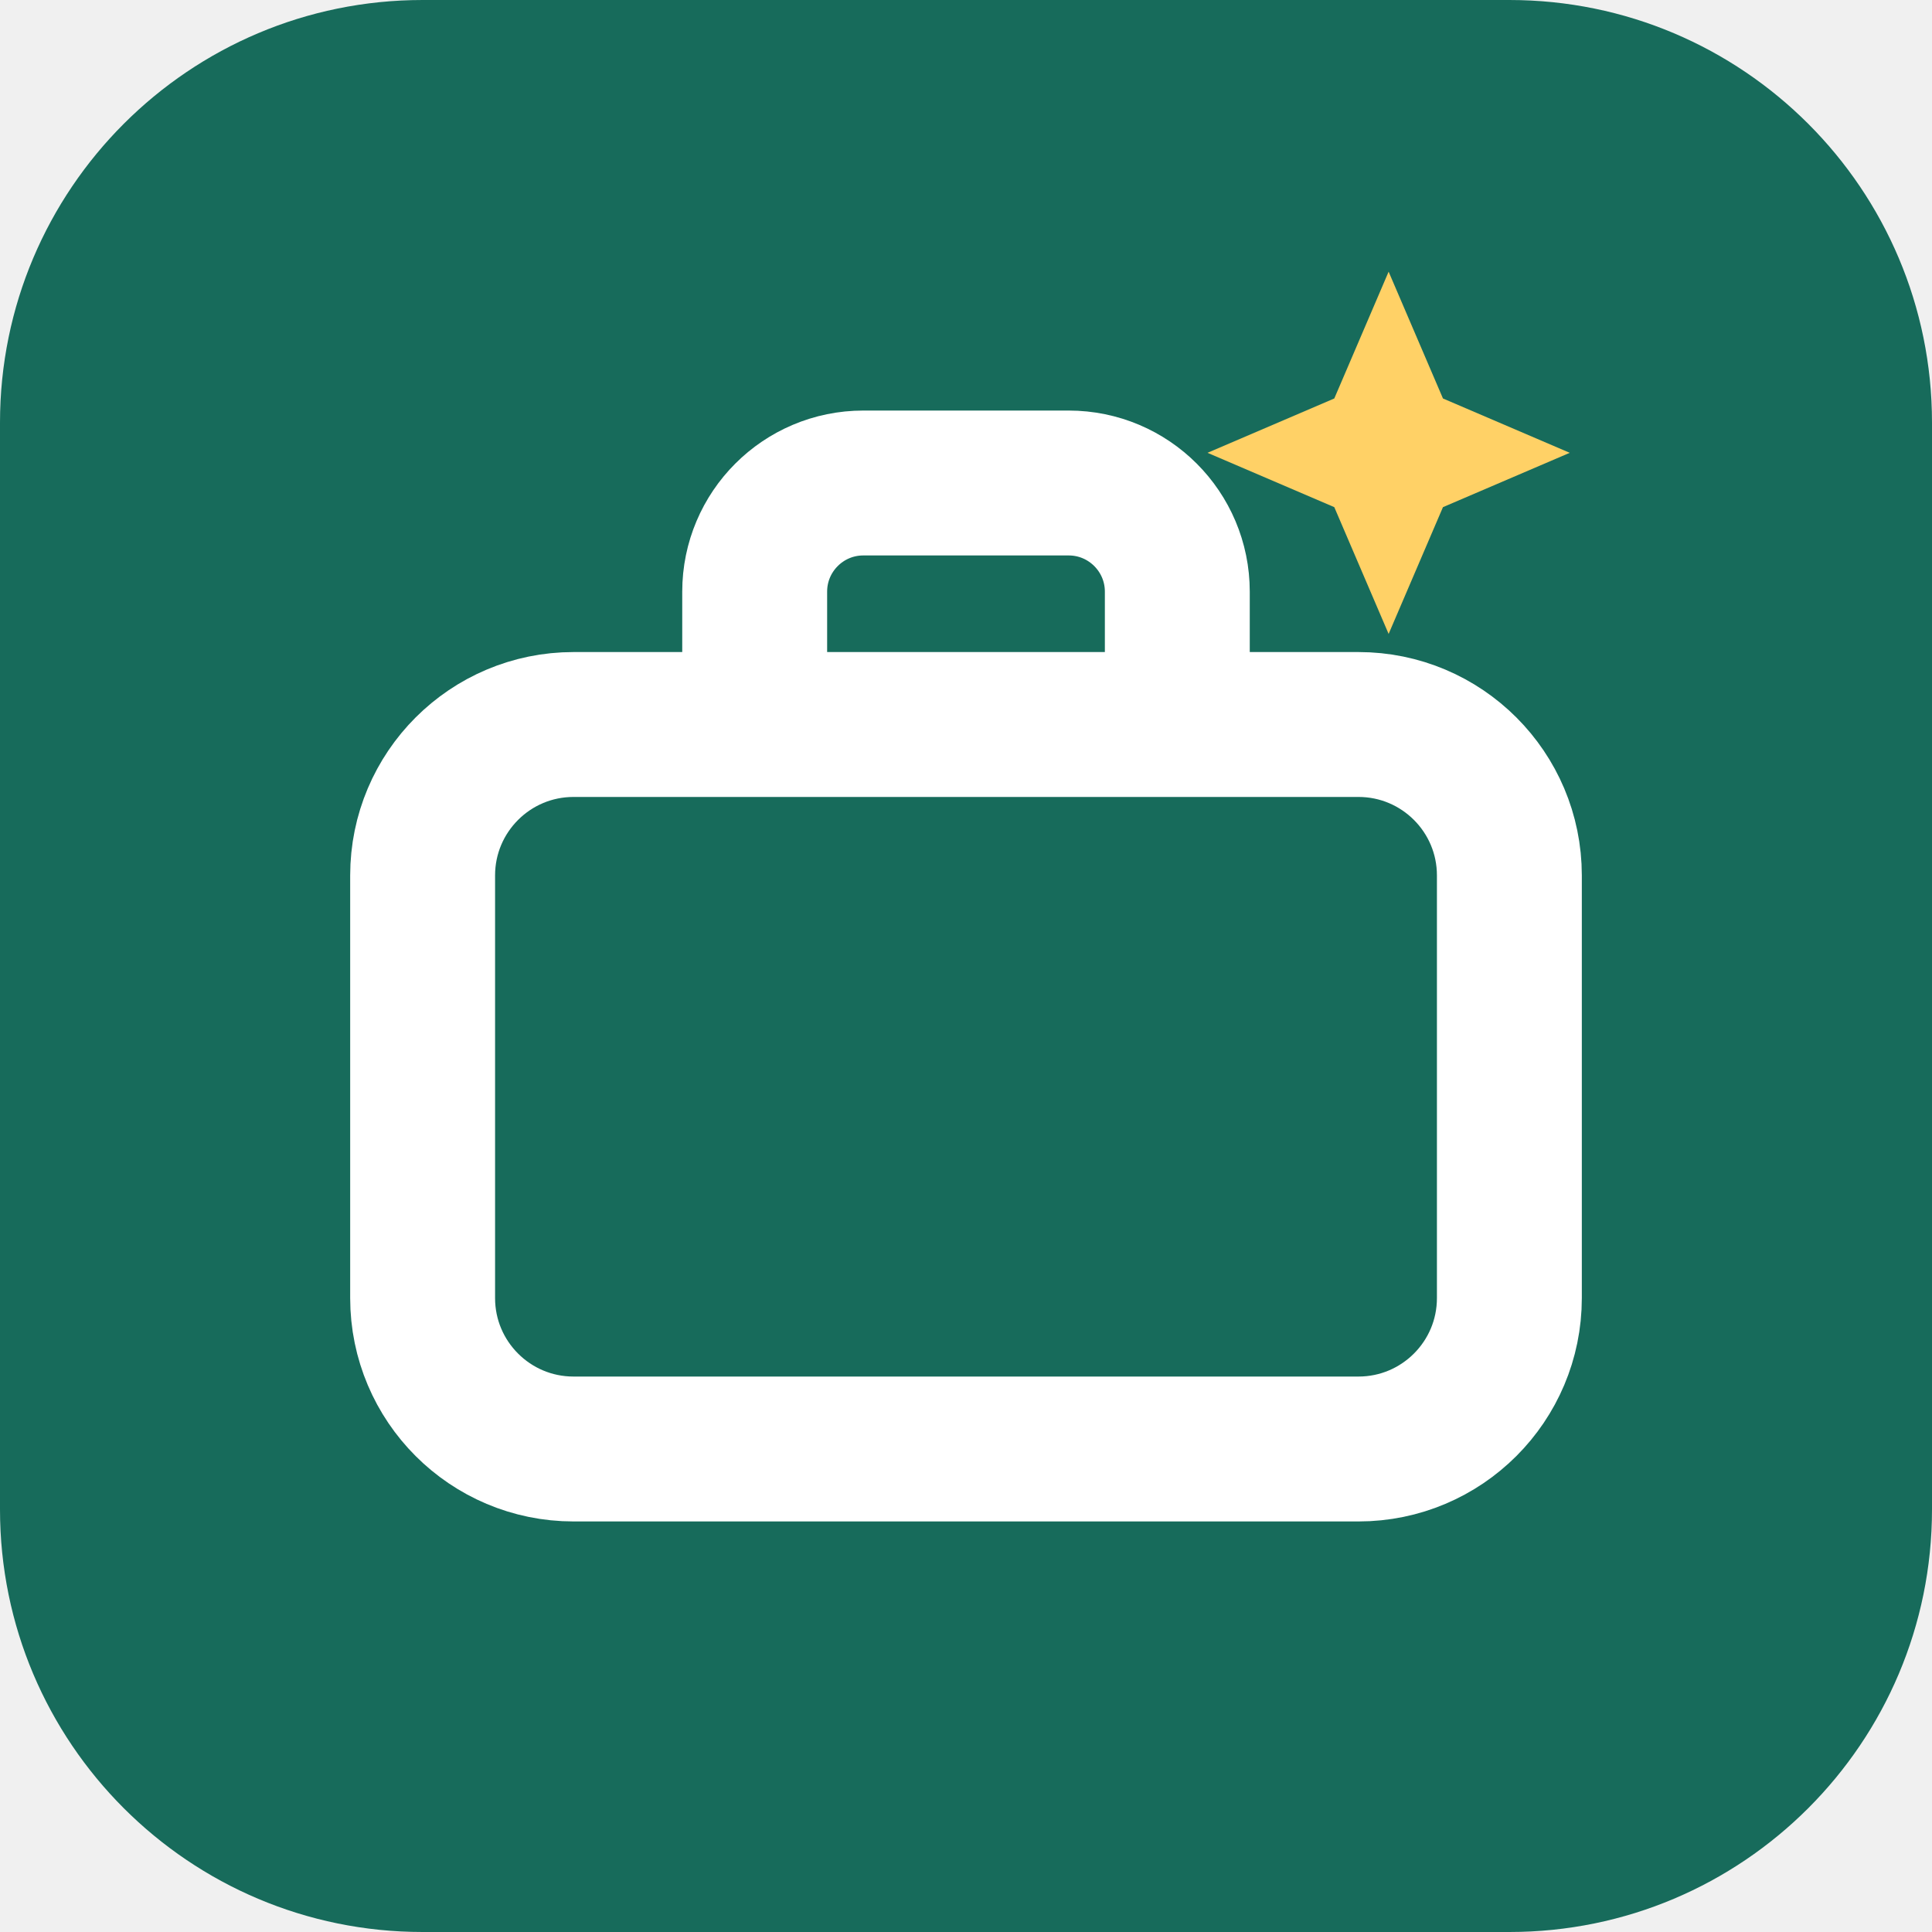
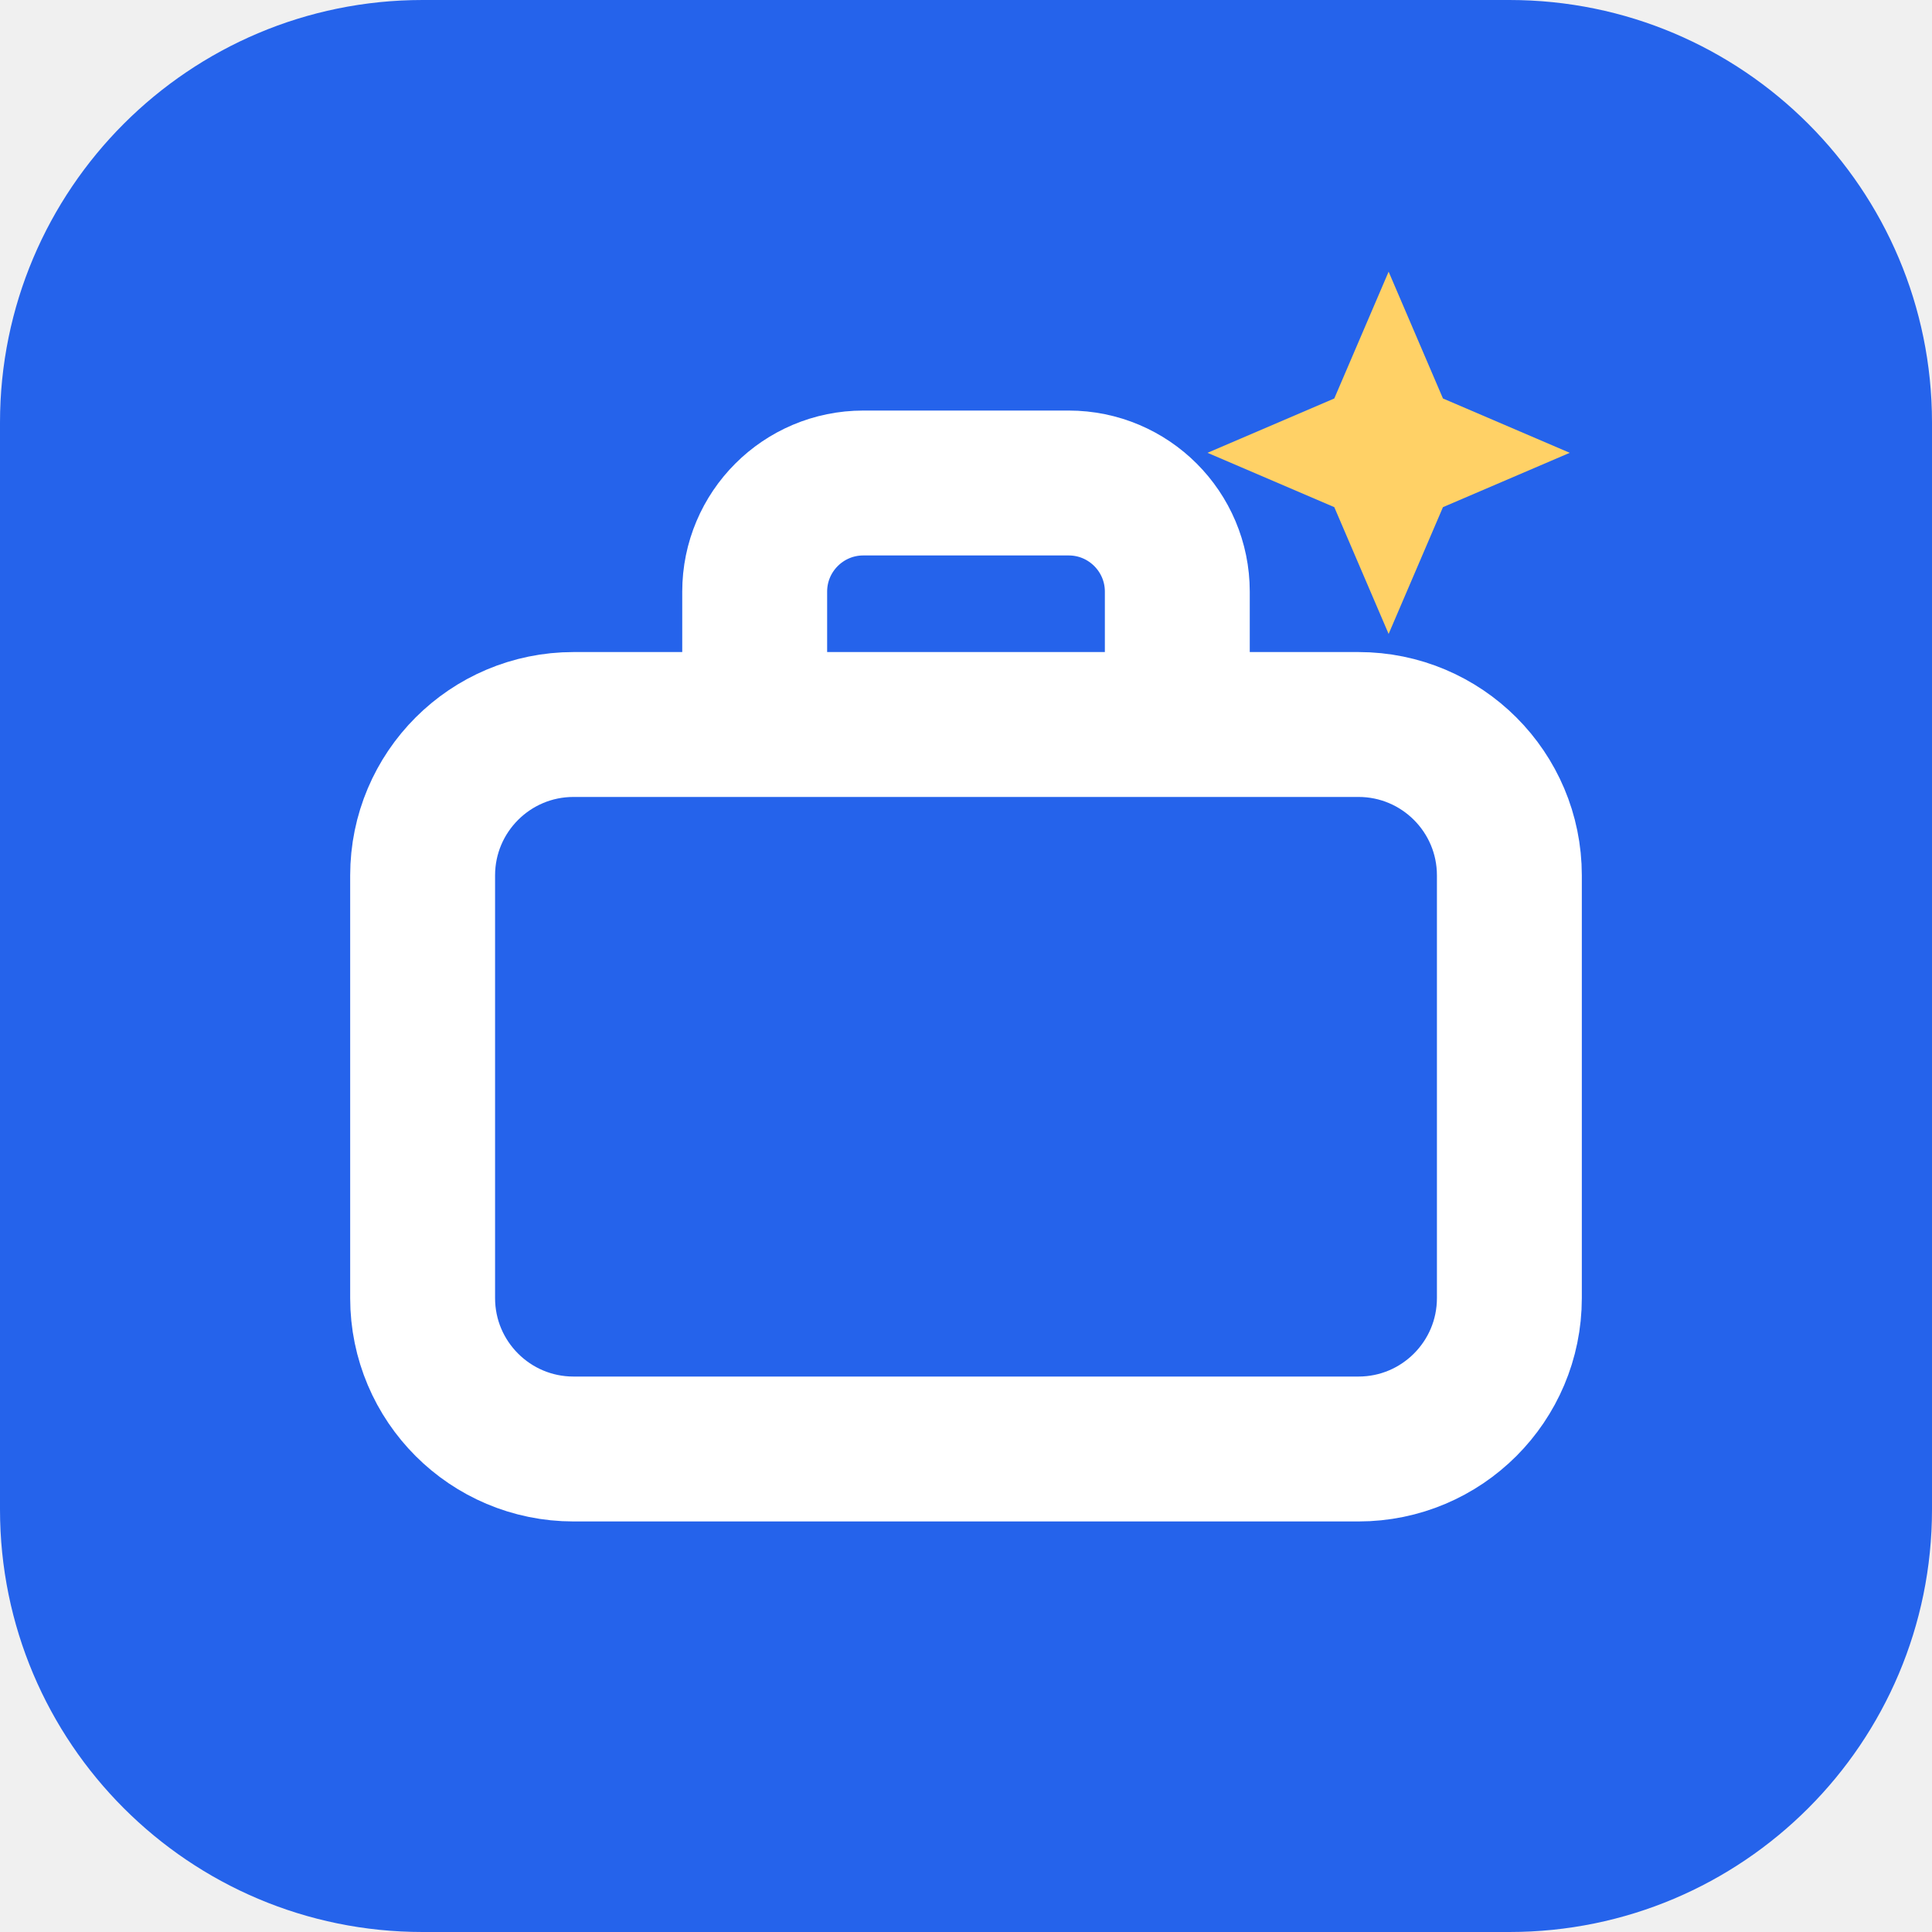
<svg xmlns="http://www.w3.org/2000/svg" viewBox="0 0 32 32">
-   <rect width="32" height="32" rx="7" fill="#176b5b" />
+   <rect width="32" height="32" rx="7" fill="#2563eb" />
  <rect x="7" y="12" width="18" height="12" rx="2.5" fill="none" stroke="#fff" stroke-width="2.4" />
  <path d="M12.5 12V9.8A1.8 1.8 0 0 1 14.3 8h3.4a1.8 1.8 0 0 1 1.8 1.8V12" fill="none" stroke="#fff" stroke-width="2.4" />
  <path d="M23 4.5l.9 2.1 2.1.9-2.1.9-.9 2.1-.9-2.1-2.1-.9 2.1-.9z" fill="#ffd166" />
</svg>
